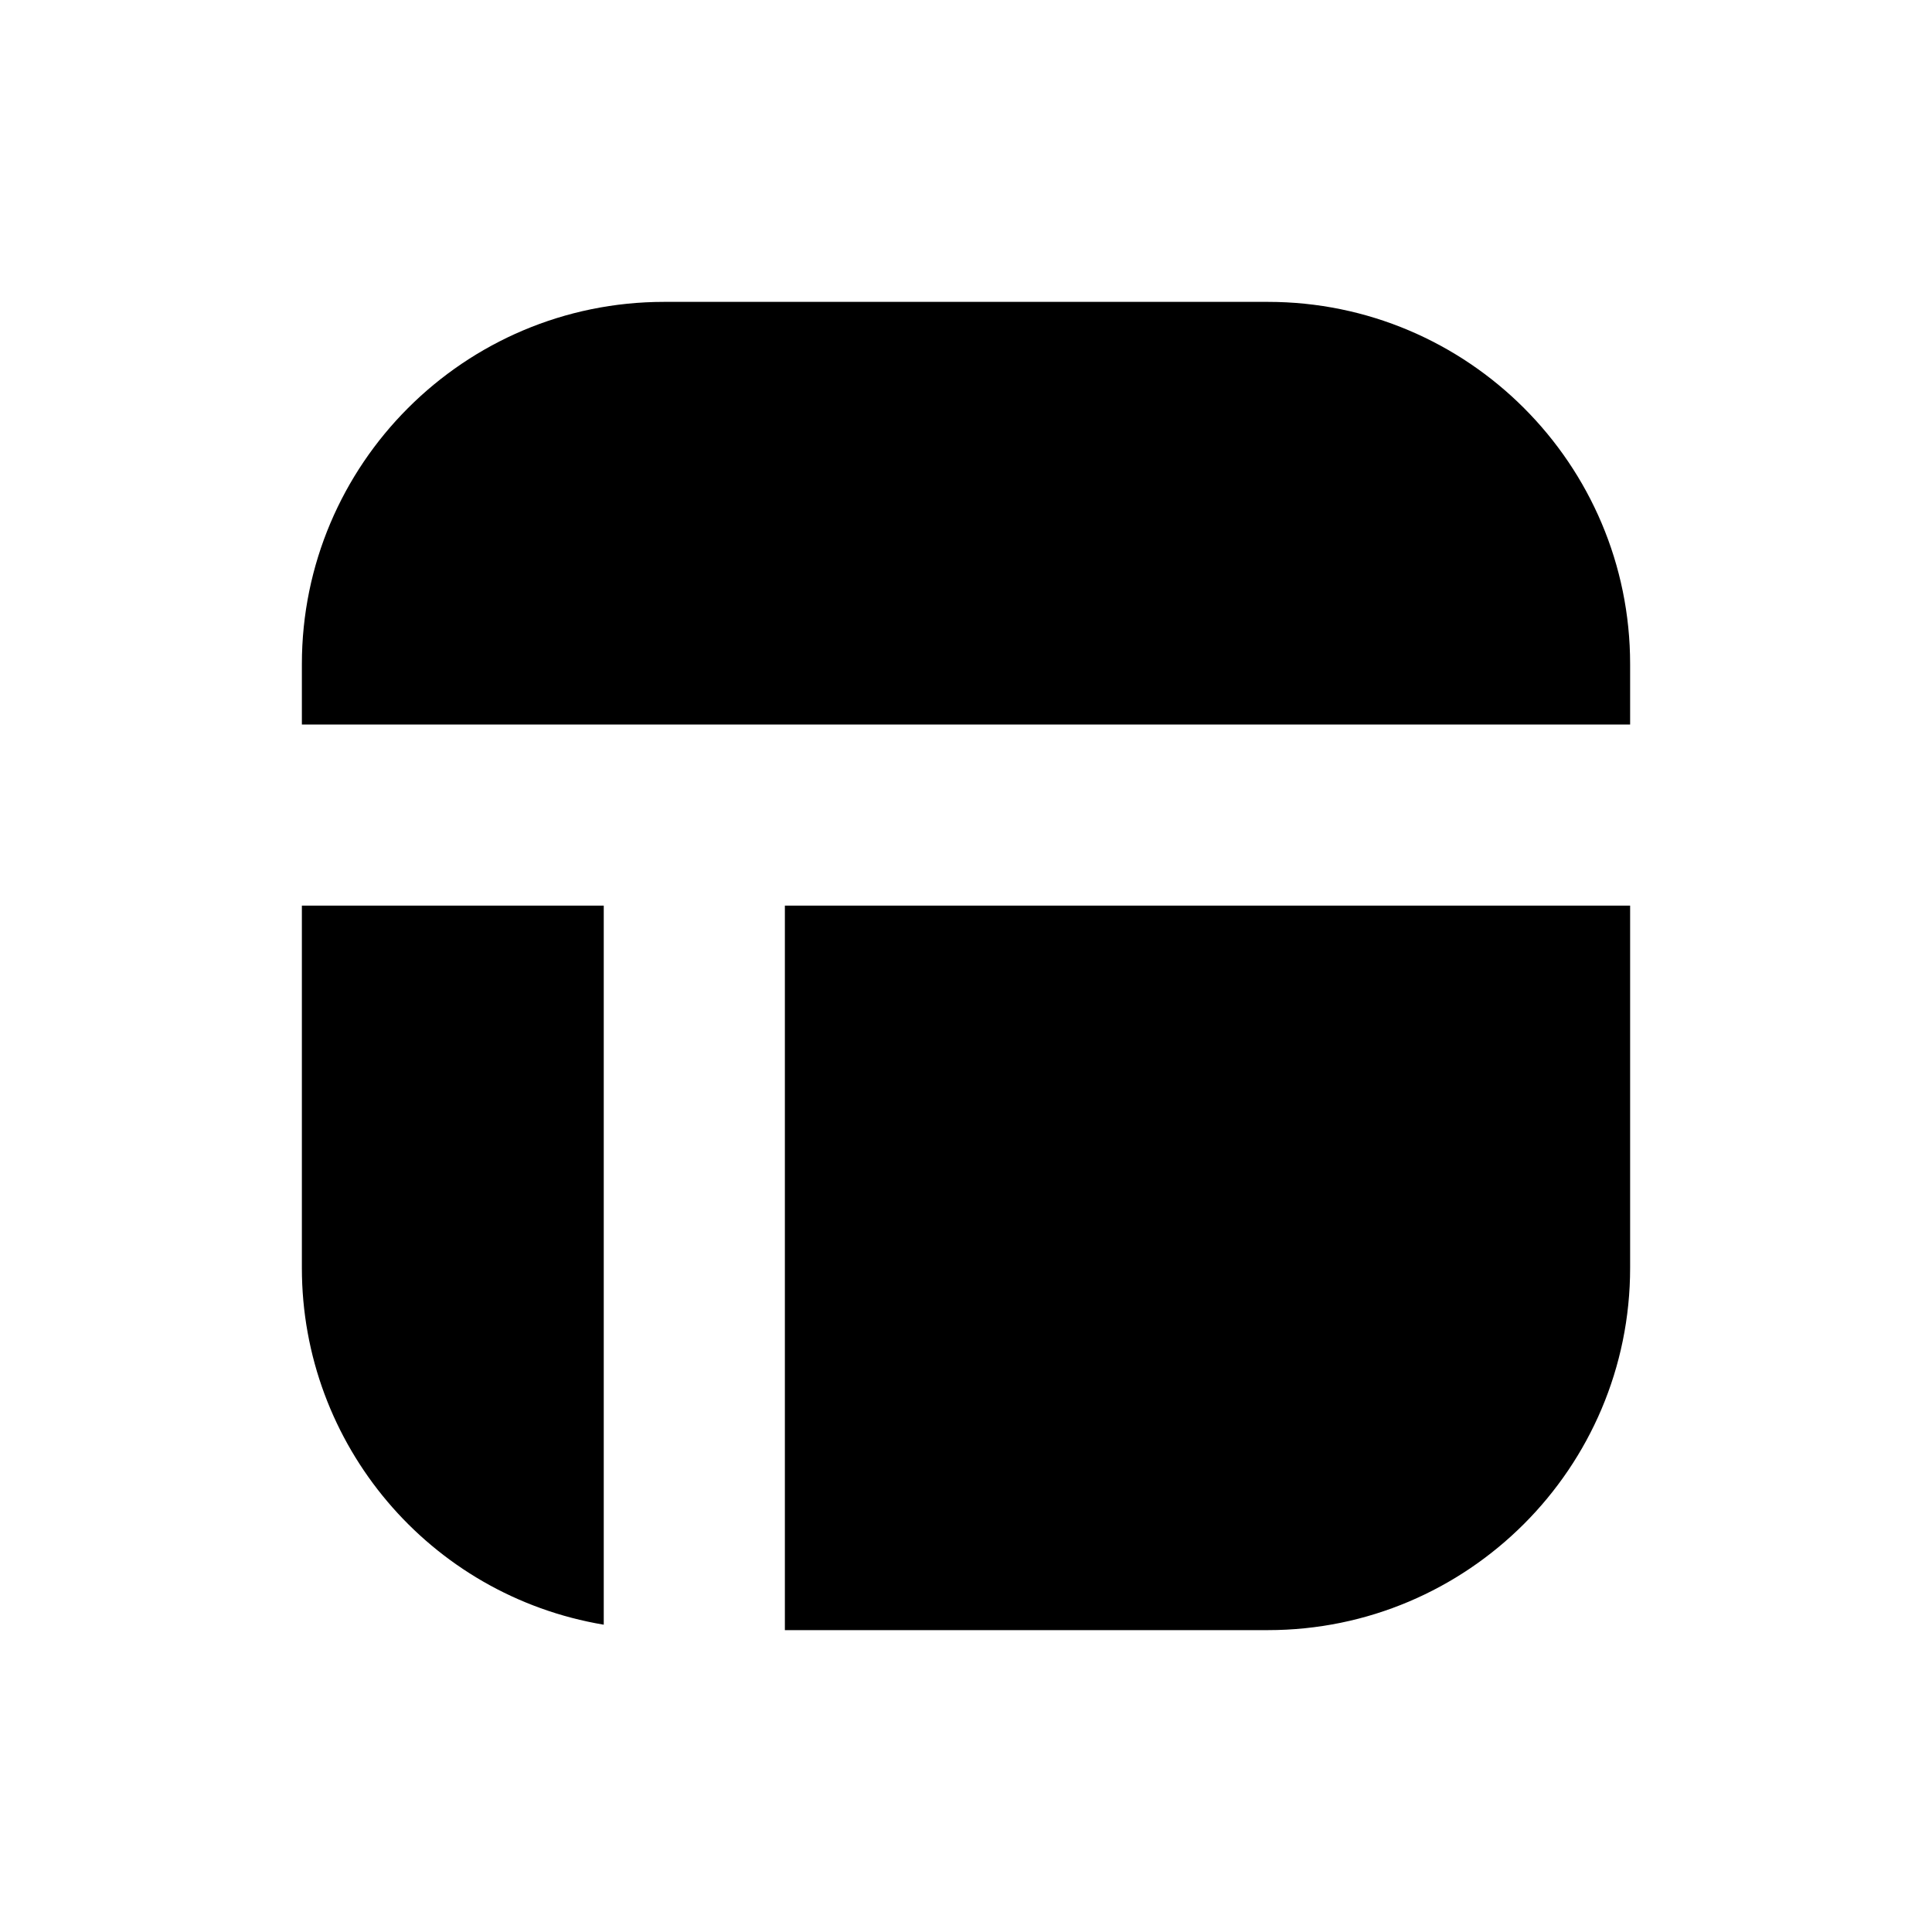
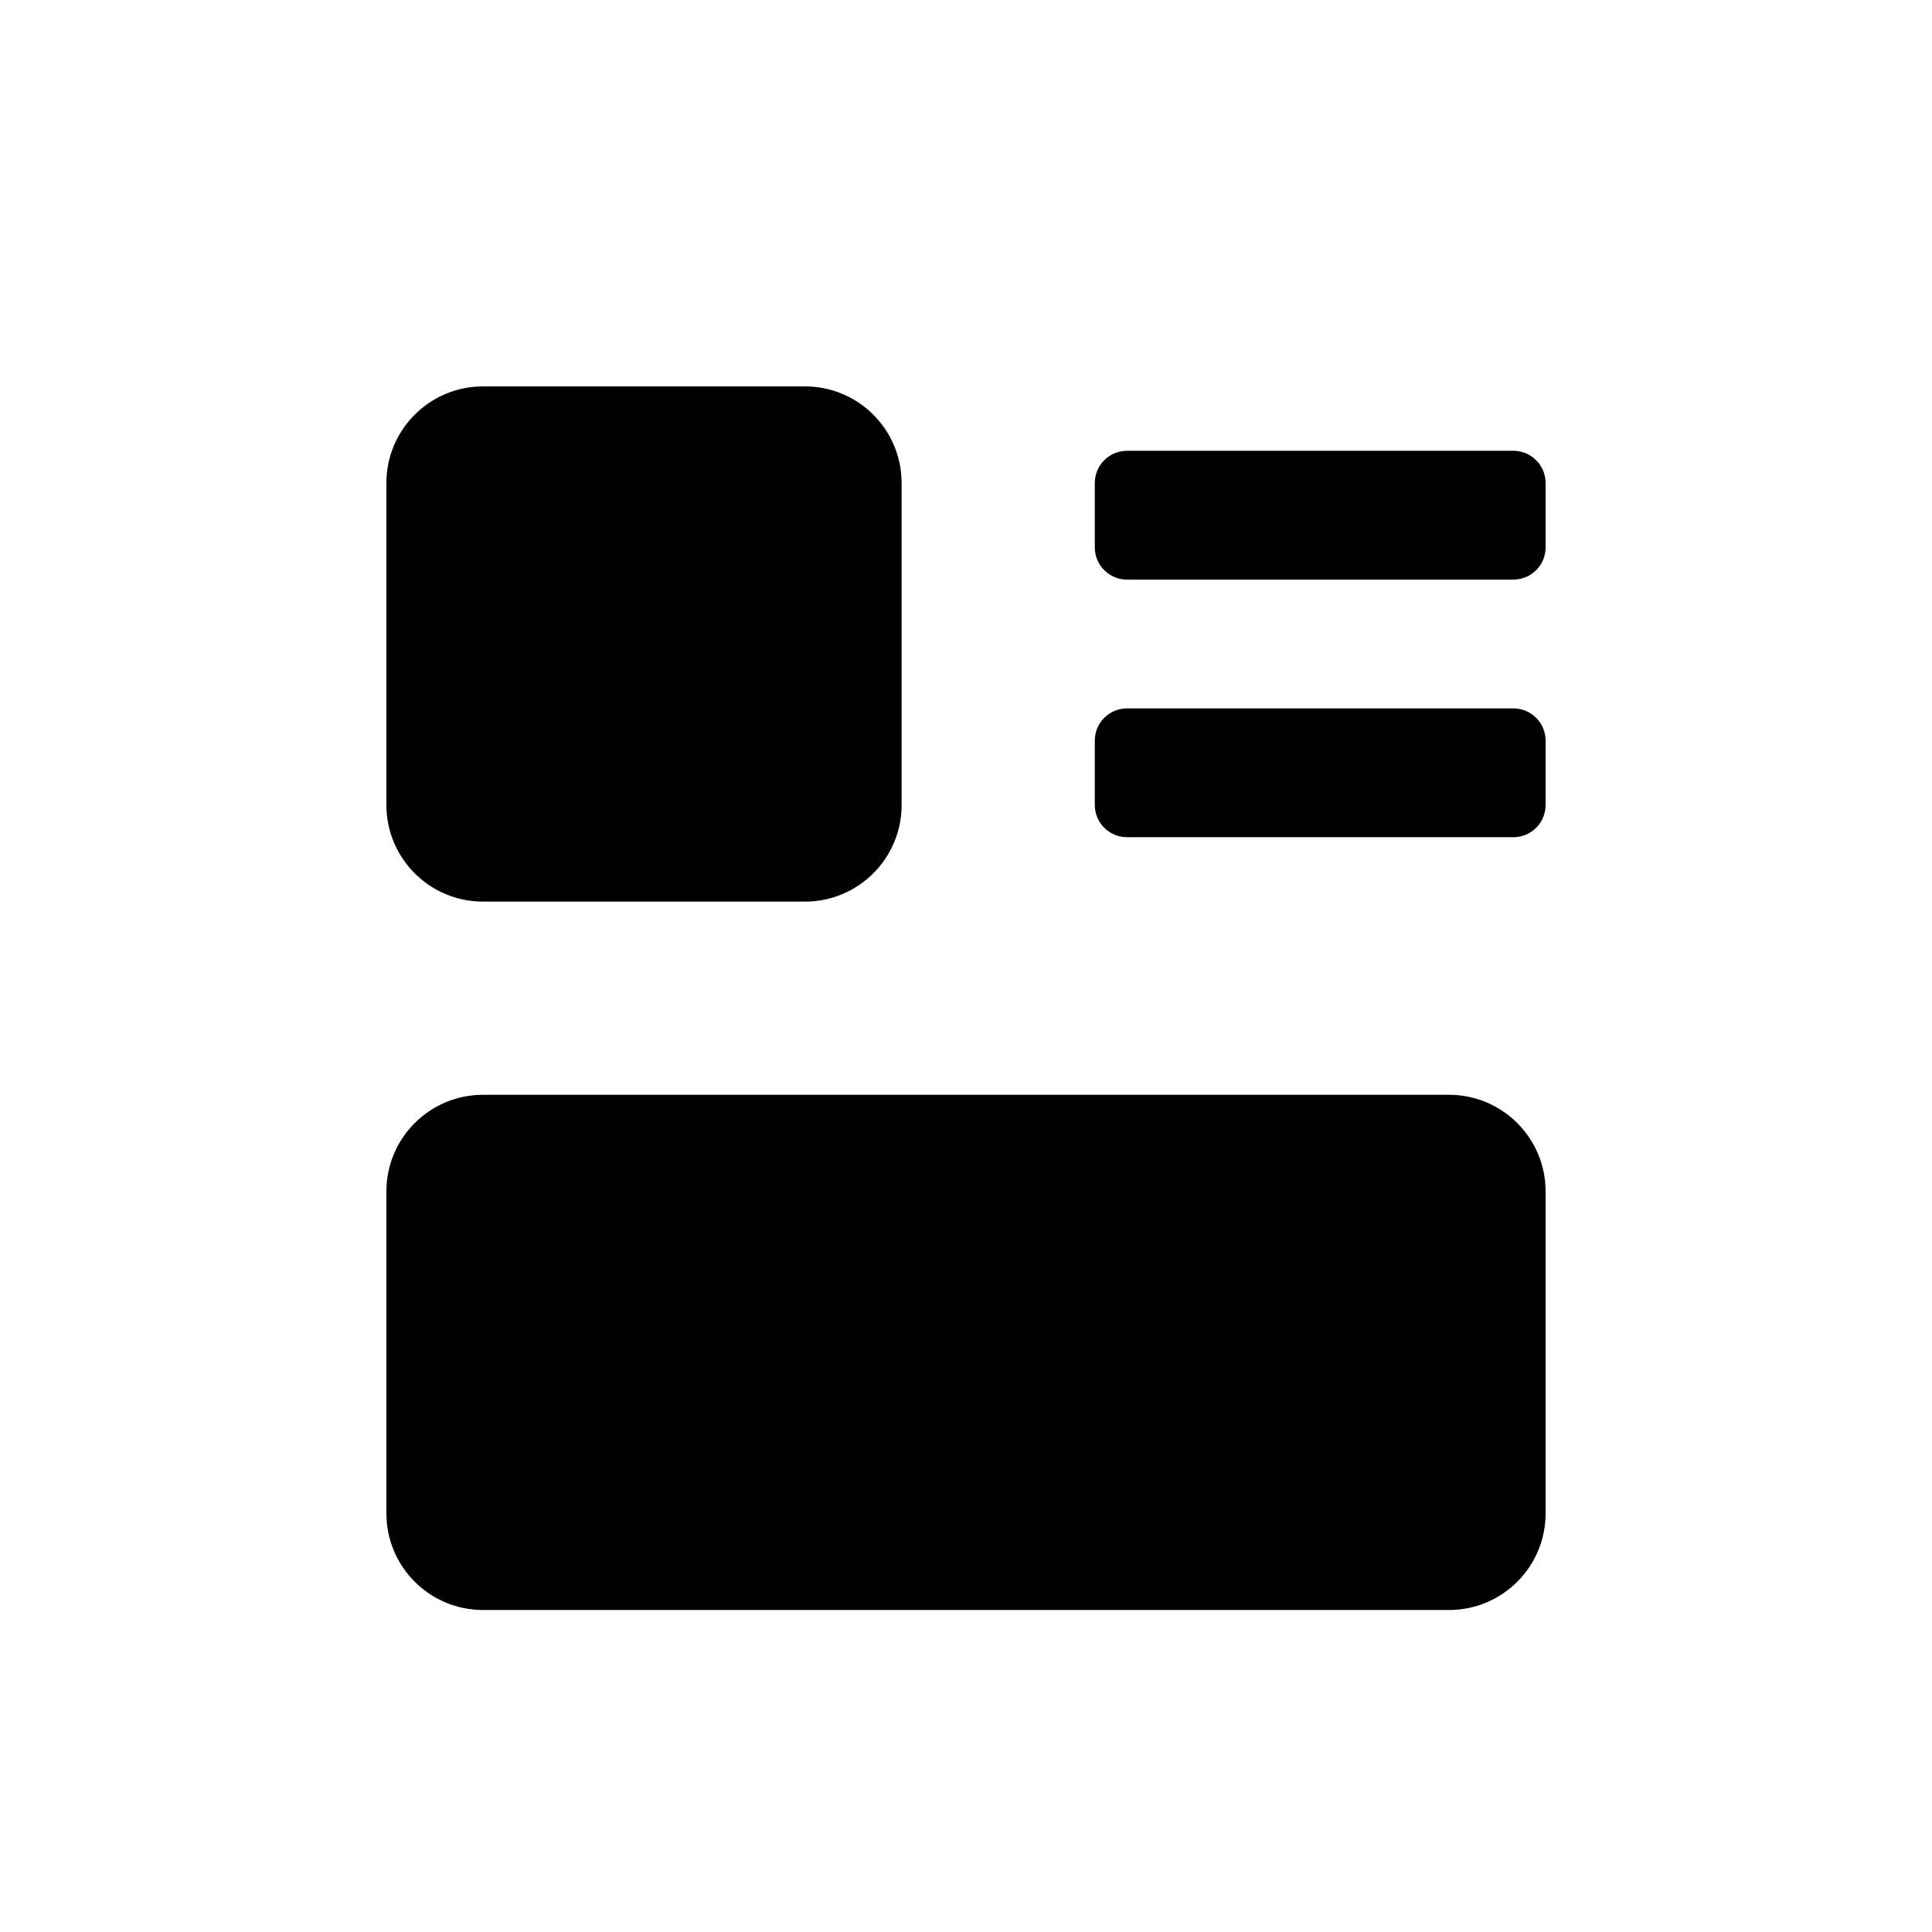
- <svg xmlns="http://www.w3.org/2000/svg" width="32" height="32" viewBox="0 0 32 32">
-   <path d="M5,15 L5,21 C4.999,23.927 7.113,26.426 10,26.91 L10,15 L5,15 Z M13,15 L13,27 L21,27 C24.311,27 27,24.311 27,21 L27,15 L13,15 Z M21,5 L11,5 C7.689,5 5,7.689 5,11 L5,12 L27,12 L27,11 C27,7.689 24.311,5 21,5 Z" />
+ <svg xmlns="http://www.w3.org/2000/svg" width="30" height="30" viewBox="0 0 30 30">
+   <path d="M14 7.5A1.5 1.5 0 0012.5 6h-5A1.5 1.5 0 006 7.5v5A1.5 1.5 0 007.5 14h5a1.5 1.5 0 001.5-1.5v-5zm8.5 9.5h-15A1.5 1.5 0 006 18.5v5A1.5 1.5 0 007.5 25h15a1.5 1.5 0 001.5-1.5v-5a1.5 1.5 0 00-1.5-1.5zm1-6a.5.5 0 01.5.5v1a.5.5 0 01-.5.5h-6a.5.5 0 01-.5-.5v-1a.5.5 0 01.5-.5h6zm.5-3.5a.5.5 0 00-.5-.5h-6a.5.5 0 00-.5.5v1a.5.5 0 00.5.5h6a.5.5 0 00.5-.5v-1z" />
</svg>
